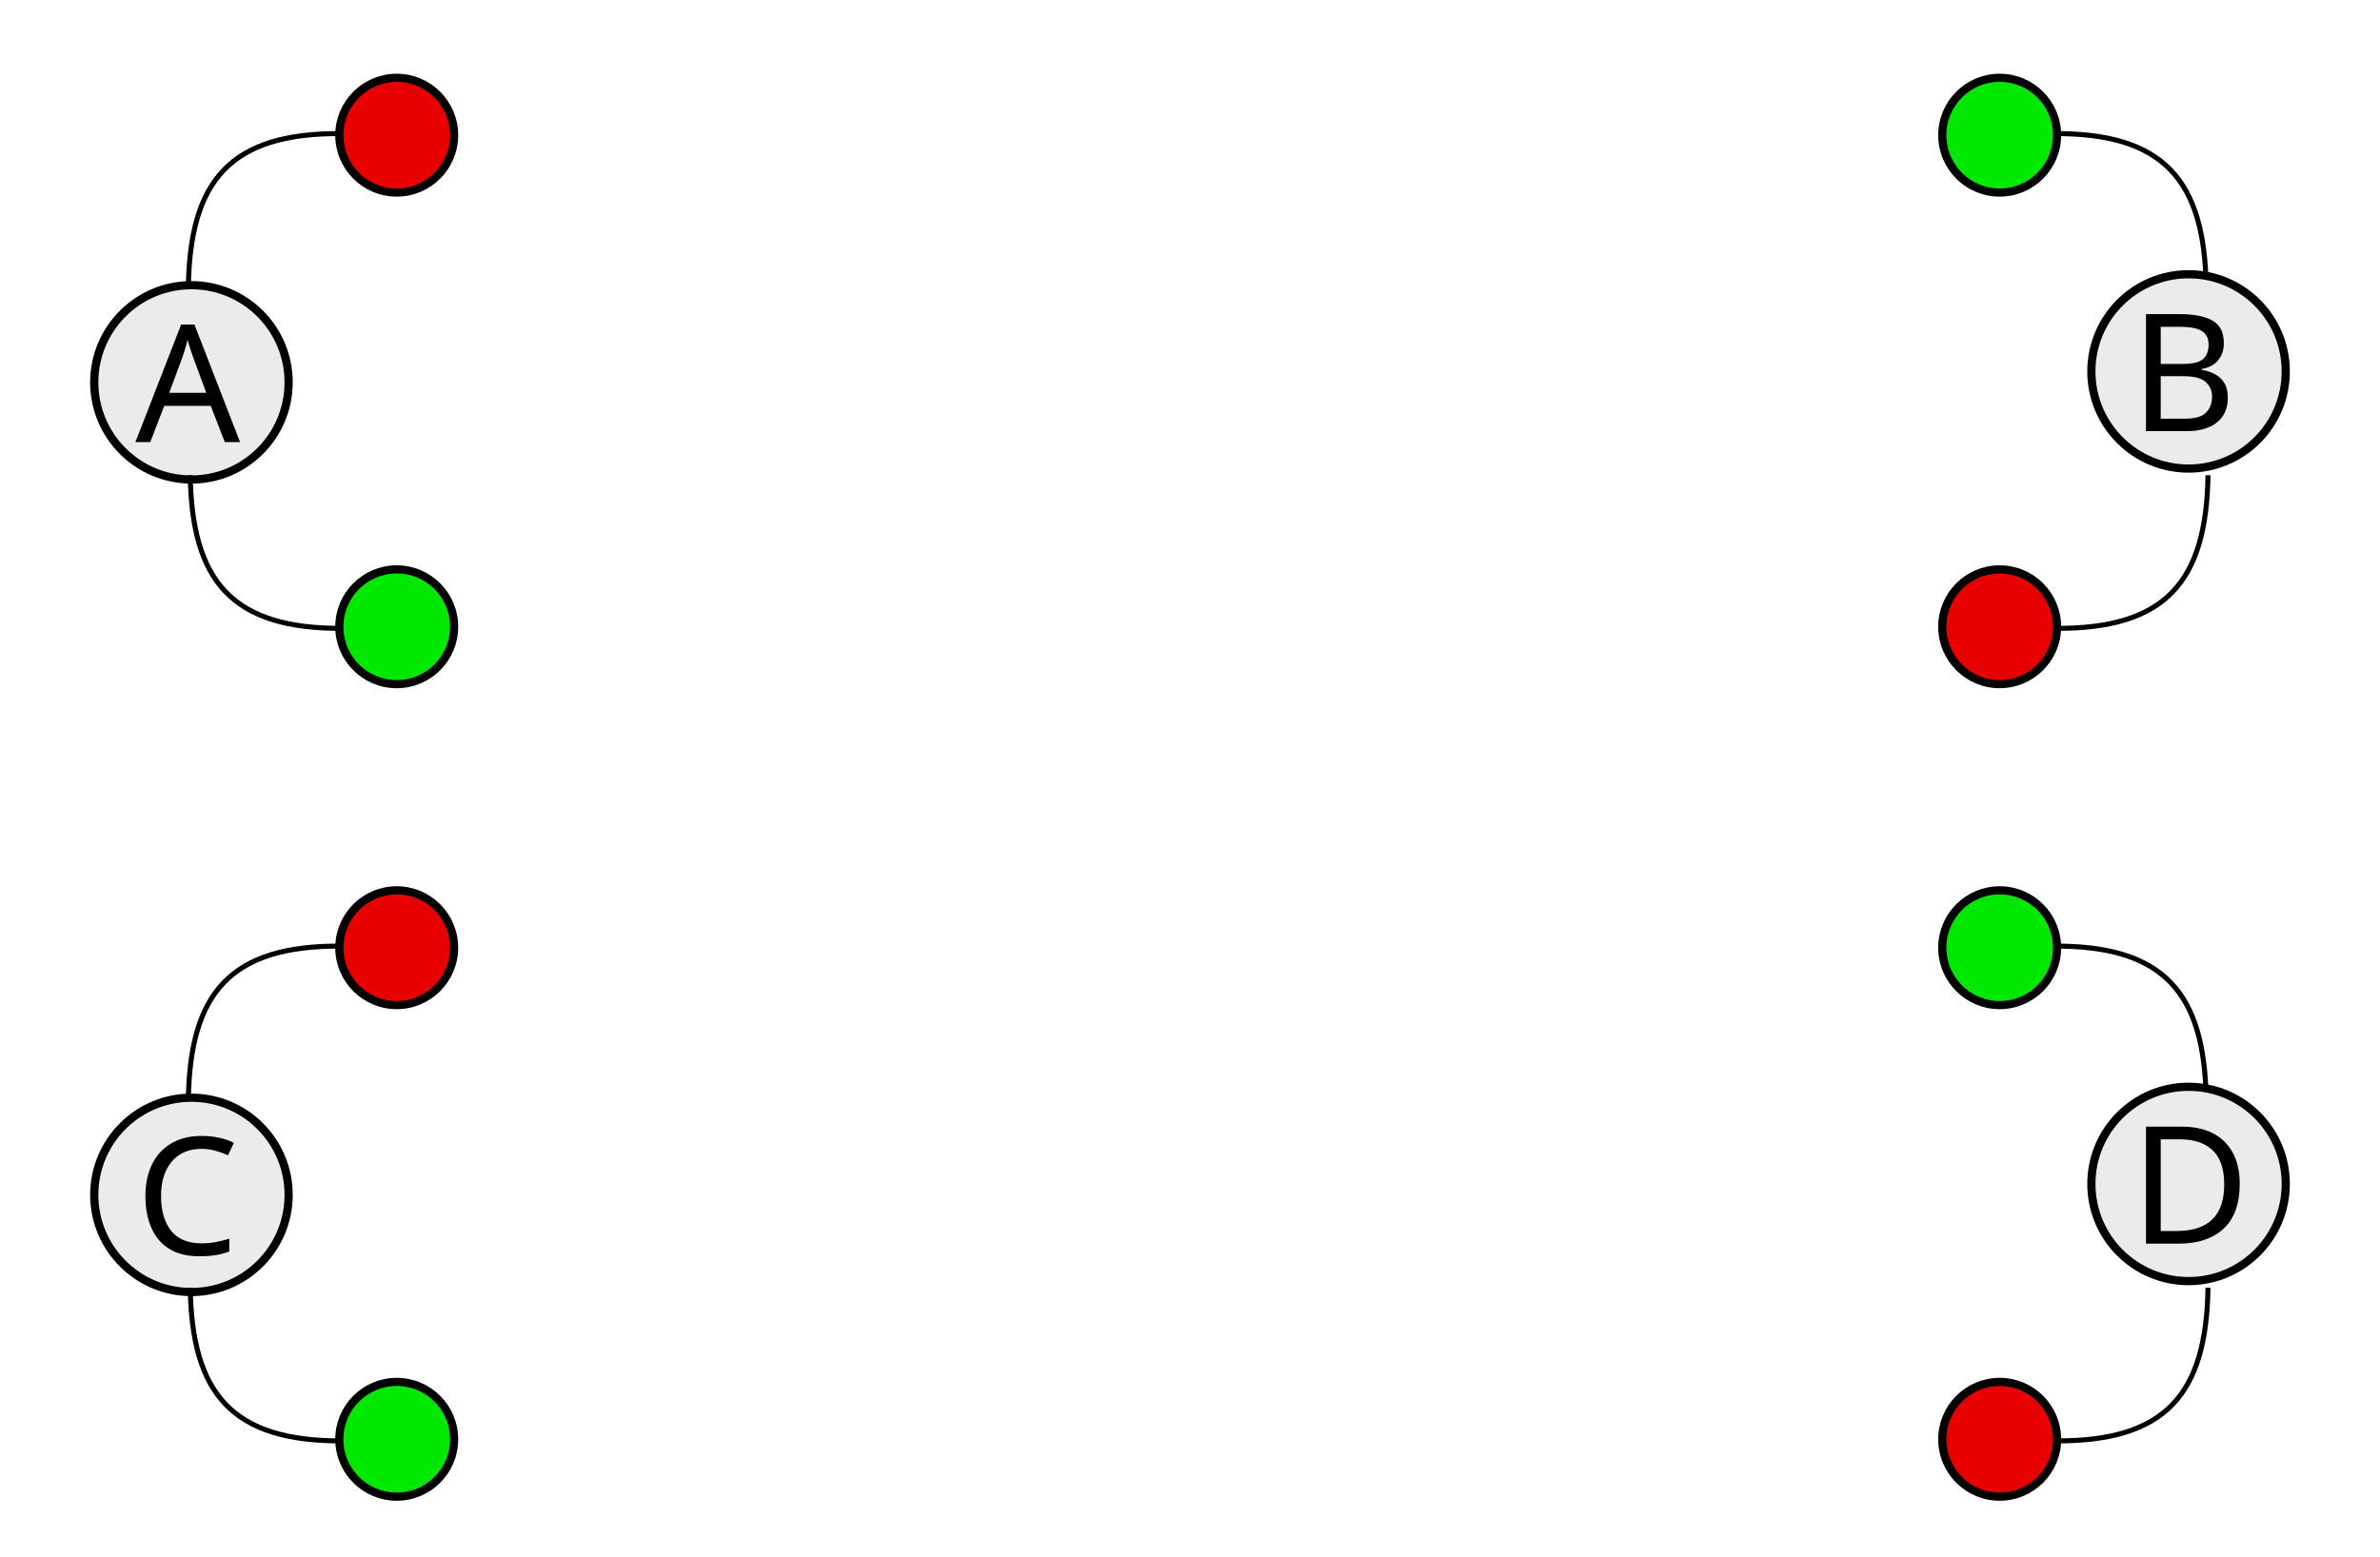
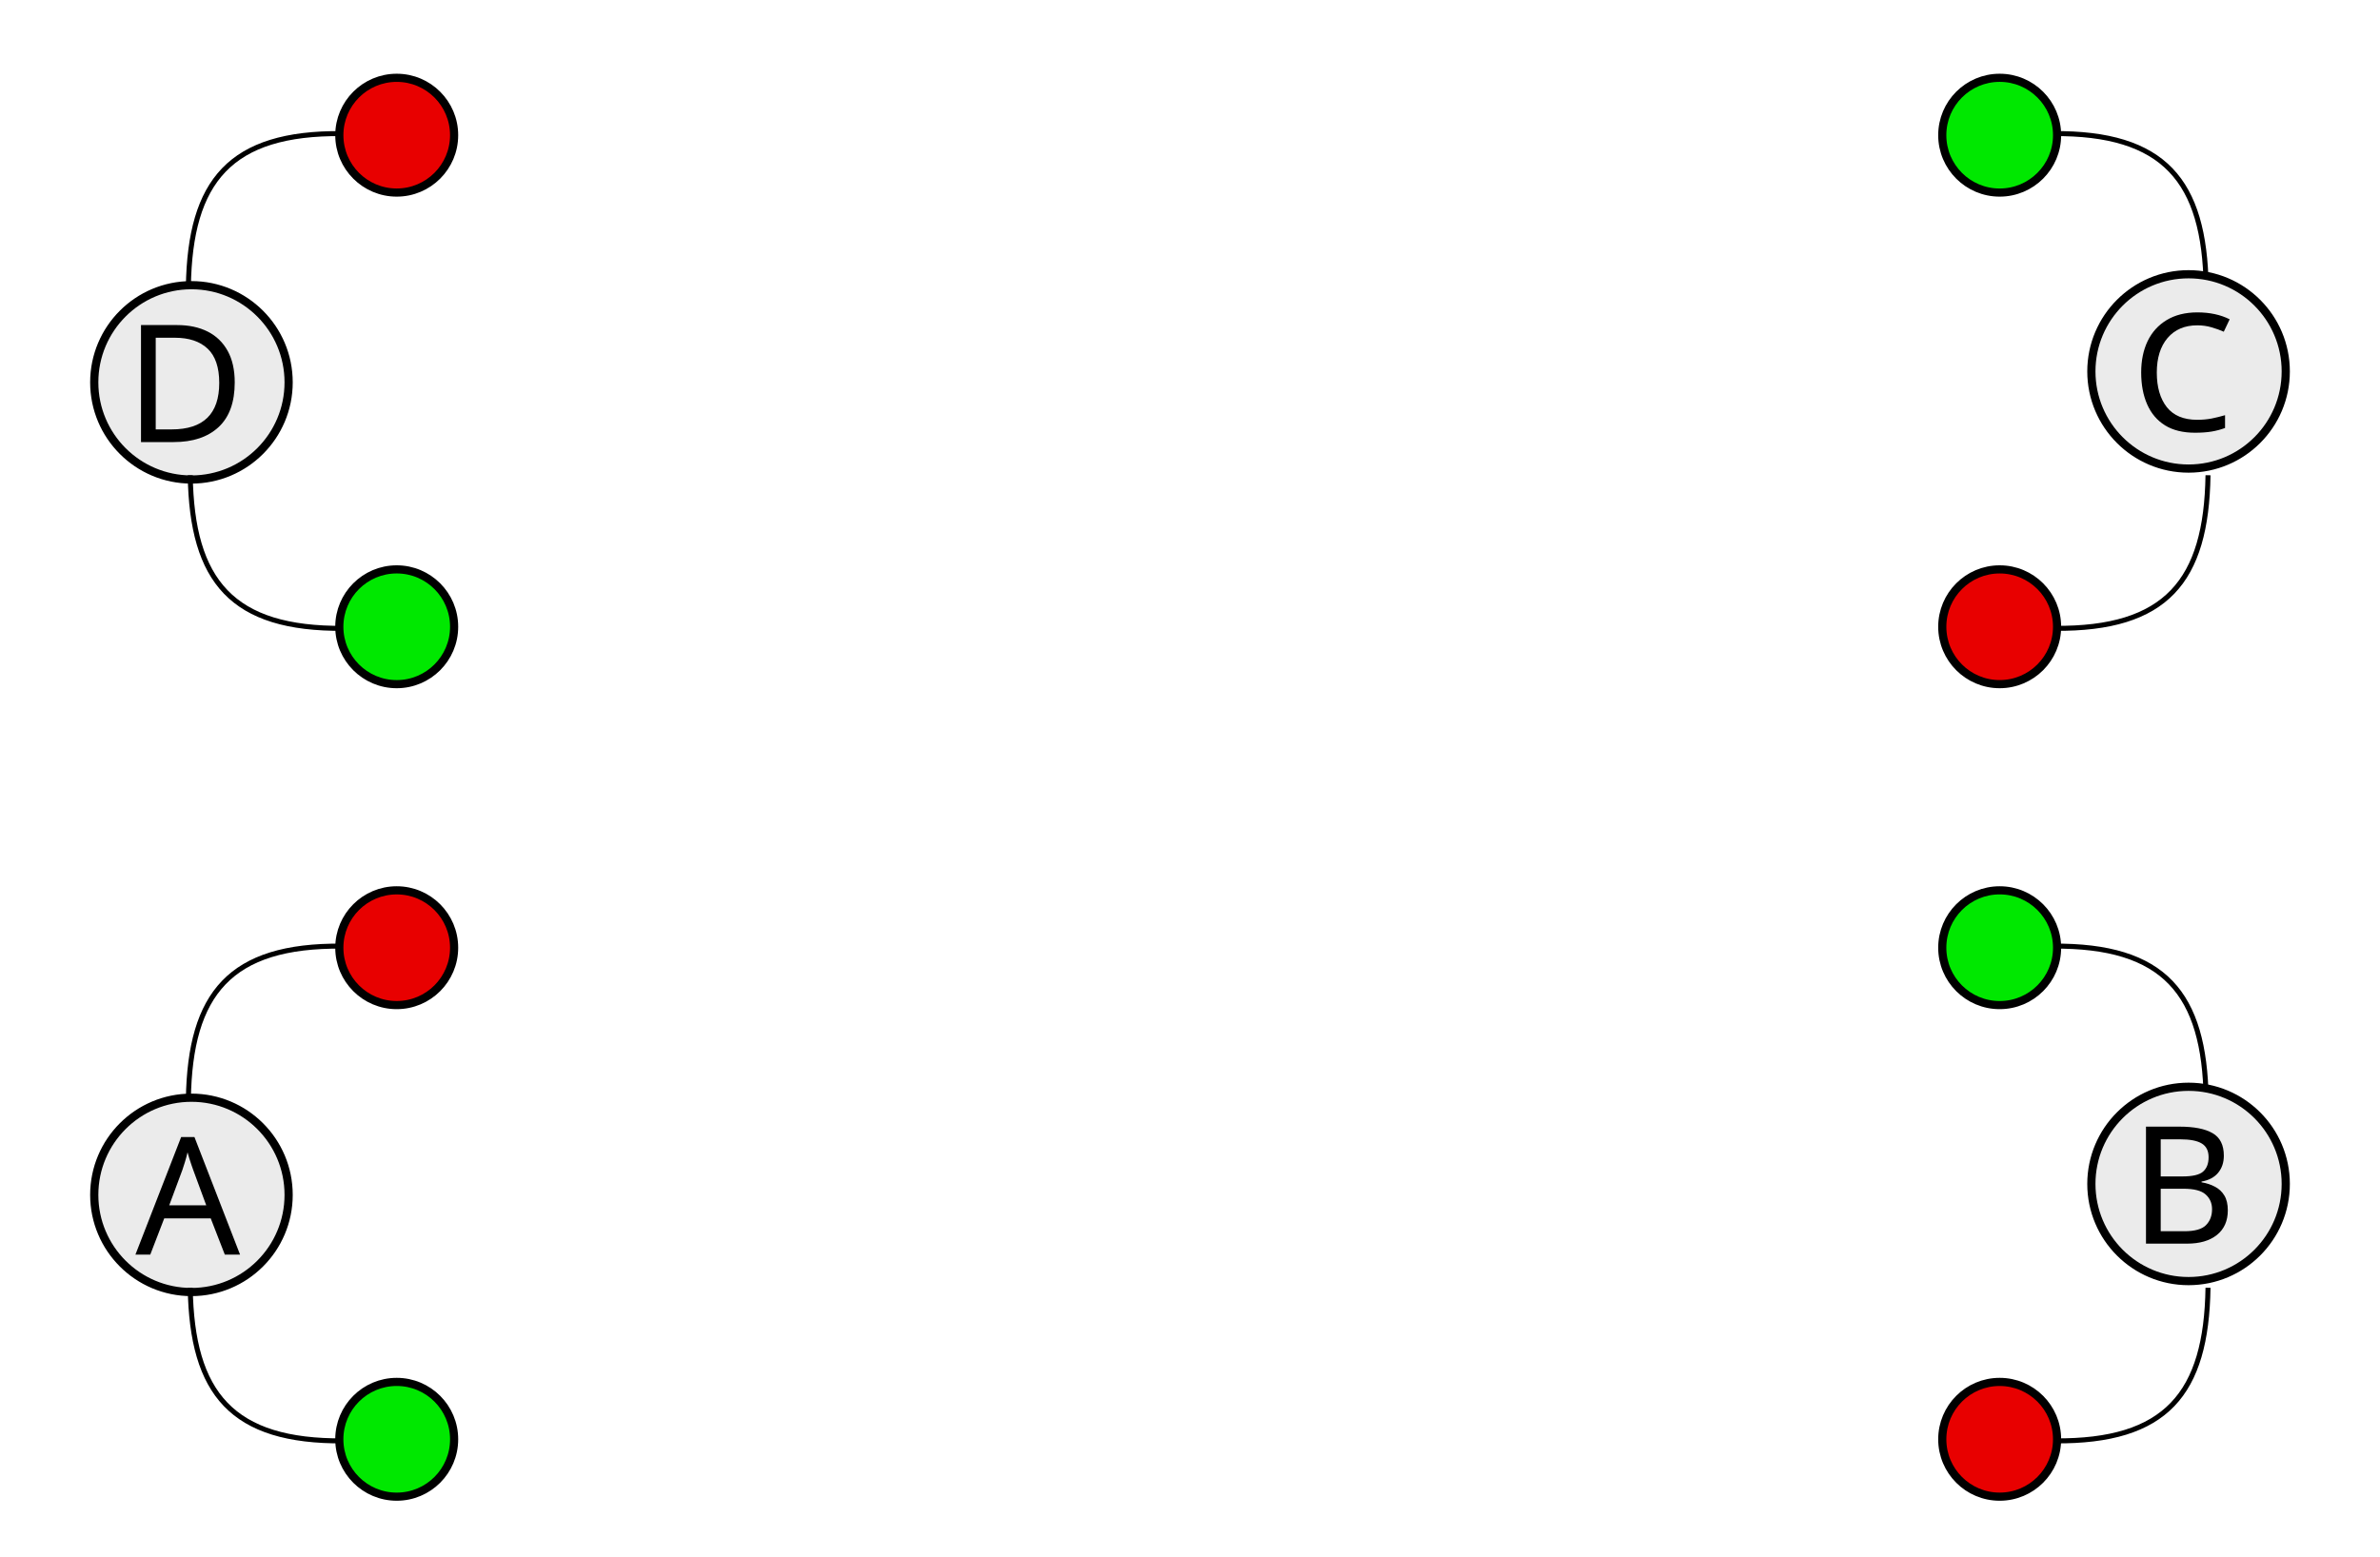
<svg xmlns="http://www.w3.org/2000/svg" width="290.403" height="190" viewBox="0 0 290.403 190" id="svg5407" version="1.1">
  <defs id="defs5409">
    <marker orient="auto" refY="0" refX="0" id="Arrow1Mend" style="overflow:visible">
      <path id="path6160" d="M 0,0 5,-5 -12.5,0 5,5 0,0 Z" style="fill:#ebebeb;fill-opacity:1;fill-rule:evenodd;stroke:#000000;stroke-width:1pt;stroke-opacity:1" transform="matrix(-0.4,0,0,-0.4,-4,0)" />
    </marker>
    <marker orient="auto" refY="0" refX="0" id="Arrow2Mend" style="overflow:visible">
      <path id="path6178" style="fill:#ebebeb;fill-opacity:1;fill-rule:evenodd;stroke:#000000;stroke-width:0.625;stroke-linejoin:round;stroke-opacity:1" d="M 8.719,4.034 -2.207,0.016 8.719,-4.002 c -1.745,2.372 -1.735,5.617 -6e-7,8.035 z" transform="scale(-0.6,-0.6)" />
    </marker>
  </defs>
  <g id="layer1" transform="translate(-162.671,-628.4532)">
    <text xml:space="preserve" style="font-style:normal;font-weight:normal;font-size:20px;line-height:125%;font-family:sans-serif;letter-spacing:0px;word-spacing:0px;fill:#000000;fill-opacity:1;stroke:none;stroke-width:1px;stroke-linecap:butt;stroke-linejoin:miter;stroke-opacity:1" x="228.314" y="803.385" id="jugglerName-0">
      <tspan id="tspan5296-6" x="228.314" y="803.385" />
    </text>
-     <g id="g4266" transform="translate(0,-96)">
-       <circle transform="matrix(0,-1,1,0,0,0)" r="11.859" cy="186.03" cx="-771.12" id="head-5" style="fill:#ebebeb;fill-opacity:1;fill-rule:evenodd;stroke:#000000;stroke-width:1;stroke-linecap:butt;stroke-linejoin:miter;stroke-miterlimit:4;stroke-dasharray:none;stroke-opacity:1">
-         </circle>
-       <path id="leftArm-8" d="m 204.348,740.761 c -13.589,-0.123 -18.493,5.758 -18.691,18.687" style="opacity:1;fill:none;fill-opacity:1;stroke:#000000;stroke-width:0.612;stroke-miterlimit:4;stroke-dasharray:none;stroke-dashoffset:0;stroke-opacity:1">
-         </path>
-       <text id="jugglerName" y="778.41" x="179.194" style="font-style:normal;font-weight:normal;font-size:20px;line-height:125%;font-family:sans-serif;letter-spacing:0px;word-spacing:0px;fill:#000000;fill-opacity:1;stroke:none;stroke-width:1px;stroke-linecap:butt;stroke-linejoin:miter;stroke-opacity:1" xml:space="preserve">
-         <tspan y="778.41" x="179.194" id="tspan5296">A</tspan>
-       </text>
-       <path id="rightArm-9" d="m 204.575,801.145 c -13.589,0.123 -18.493,-5.758 -18.691,-18.687" style="opacity:1;fill:none;fill-opacity:1;stroke:#000000;stroke-width:0.612;stroke-miterlimit:4;stroke-dasharray:none;stroke-dashoffset:0;stroke-opacity:1">
-         </path>
-       <circle transform="matrix(0,-1,1,0,0,0)" r="7.004" cy="211.078" cx="-800.953" id="rightHand-3" style="fill:#00e800;fill-opacity:1;fill-rule:evenodd;stroke:#000000;stroke-width:0.993;stroke-linecap:butt;stroke-linejoin:miter;stroke-miterlimit:4;stroke-dasharray:none;stroke-opacity:1">
-         </circle>
-       <circle transform="matrix(0,-1,1,0,0,0)" r="7.003" cy="211.078" cx="-740.953" id="leftHand-1" style="fill:#e80000;fill-opacity:1;fill-rule:evenodd;stroke:#000000;stroke-width:0.995;stroke-linecap:butt;stroke-linejoin:miter;stroke-miterlimit:4;stroke-dasharray:none;stroke-opacity:1">
-         </circle>
-     </g>
-     <g id="g4247" transform="translate(0,-96)">
-       <path id="leftArm" d="m 413.397,801.145 c 13.589,0.123 18.493,-5.758 18.691,-18.687" style="opacity:1;fill:none;fill-opacity:1;stroke:#000000;stroke-width:0.612;stroke-miterlimit:4;stroke-dasharray:none;stroke-dashoffset:0;stroke-opacity:1">
-         </path>
-       <path id="rightArm" d="m 413.17,740.761 c 13.589,-0.123 18.493,5.758 18.691,18.687" style="opacity:1;fill:none;fill-opacity:1;stroke:#000000;stroke-width:0.612;stroke-miterlimit:4;stroke-dasharray:none;stroke-dashoffset:0;stroke-opacity:1">
-         </path>
-       <circle transform="matrix(0,1,-1,0,0,0)" r="11.859" cy="-429.715" cx="769.786" id="head" style="fill:#ebebeb;fill-opacity:1;fill-rule:evenodd;stroke:#000000;stroke-width:1;stroke-linecap:butt;stroke-linejoin:miter;stroke-miterlimit:4;stroke-dasharray:none;stroke-opacity:1">
-         </circle>
-       <circle transform="matrix(0,1,-1,0,0,0)" r="7.004" cy="-406.667" cx="740.953" id="rightHand" style="fill:#00e800;fill-opacity:1;fill-rule:evenodd;stroke:#000000;stroke-width:0.993;stroke-linecap:butt;stroke-linejoin:miter;stroke-miterlimit:4;stroke-dasharray:none;stroke-opacity:1">
-         </circle>
-       <circle transform="matrix(0,1,-1,0,0,0)" r="7.003" cy="-406.667" cx="800.953" id="leftHand" style="fill:#e80000;fill-opacity:1;fill-rule:evenodd;stroke:#000000;stroke-width:0.995;stroke-linecap:butt;stroke-linejoin:miter;stroke-miterlimit:4;stroke-dasharray:none;stroke-opacity:1">
-         </circle>
-       <text id="text6070" y="777.076" x="422.582" style="font-style:normal;font-weight:normal;font-size:20px;line-height:125%;font-family:sans-serif;letter-spacing:0px;word-spacing:0px;fill:#000000;fill-opacity:1;stroke:none;stroke-width:1px;stroke-linecap:butt;stroke-linejoin:miter;stroke-opacity:1" xml:space="preserve">
-         <tspan y="777.076" x="422.582" id="tspan6072">B</tspan>
-       </text>
-     </g>
-     <g id="g4266-6" transform="translate(-5.7666016e-6,3.172599)">
-       <circle transform="matrix(0,-1,1,0,0,0)" r="11.859" cy="186.03" cx="-771.12" id="head-5-0" style="fill:#ebebeb;fill-opacity:1;fill-rule:evenodd;stroke:#000000;stroke-width:1;stroke-linecap:butt;stroke-linejoin:miter;stroke-miterlimit:4;stroke-dasharray:none;stroke-opacity:1">
-         </circle>
-       <path id="leftArm-8-8" d="m 204.348,740.761 c -13.589,-0.123 -18.493,5.758 -18.691,18.687" style="opacity:1;fill:none;fill-opacity:1;stroke:#000000;stroke-width:0.612;stroke-miterlimit:4;stroke-dasharray:none;stroke-dashoffset:0;stroke-opacity:1">
-         </path>
-       <text id="jugglerName-6" y="778.41" x="179.194" style="font-style:normal;font-weight:normal;font-size:20px;line-height:125%;font-family:sans-serif;letter-spacing:0px;word-spacing:0px;fill:#000000;fill-opacity:1;stroke:none;stroke-width:1px;stroke-linecap:butt;stroke-linejoin:miter;stroke-opacity:1" xml:space="preserve">
-         <tspan y="778.41" x="179.194" id="tspan5296-8">C</tspan>
-       </text>
-       <path id="rightArm-9-4" d="m 204.575,801.145 c -13.589,0.123 -18.493,-5.758 -18.691,-18.687" style="opacity:1;fill:none;fill-opacity:1;stroke:#000000;stroke-width:0.612;stroke-miterlimit:4;stroke-dasharray:none;stroke-dashoffset:0;stroke-opacity:1">
-         </path>
-       <circle transform="matrix(0,-1,1,0,0,0)" r="7.004" cy="211.078" cx="-800.953" id="rightHand-3-3" style="fill:#00e800;fill-opacity:1;fill-rule:evenodd;stroke:#000000;stroke-width:0.993;stroke-linecap:butt;stroke-linejoin:miter;stroke-miterlimit:4;stroke-dasharray:none;stroke-opacity:1">
-         </circle>
-       <circle transform="matrix(0,-1,1,0,0,0)" r="7.003" cy="211.078" cx="-740.953" id="leftHand-1-9" style="fill:#e80000;fill-opacity:1;fill-rule:evenodd;stroke:#000000;stroke-width:0.995;stroke-linecap:butt;stroke-linejoin:miter;stroke-miterlimit:4;stroke-dasharray:none;stroke-opacity:1">
-         </circle>
-     </g>
-     <g id="g4247-3" transform="translate(-5.7666016e-6,3.172599)">
-       <path id="leftArm-4" d="m 413.397,801.145 c 13.589,0.123 18.493,-5.758 18.691,-18.687" style="opacity:1;fill:none;fill-opacity:1;stroke:#000000;stroke-width:0.612;stroke-miterlimit:4;stroke-dasharray:none;stroke-dashoffset:0;stroke-opacity:1">
-         </path>
-       <path id="rightArm-3" d="m 413.17,740.761 c 13.589,-0.123 18.493,5.758 18.691,18.687" style="opacity:1;fill:none;fill-opacity:1;stroke:#000000;stroke-width:0.612;stroke-miterlimit:4;stroke-dasharray:none;stroke-dashoffset:0;stroke-opacity:1">
-         </path>
-       <circle transform="matrix(0,1,-1,0,0,0)" r="11.859" cy="-429.715" cx="769.786" id="head-9" style="fill:#ebebeb;fill-opacity:1;fill-rule:evenodd;stroke:#000000;stroke-width:1;stroke-linecap:butt;stroke-linejoin:miter;stroke-miterlimit:4;stroke-dasharray:none;stroke-opacity:1">
-         </circle>
-       <circle transform="matrix(0,1,-1,0,0,0)" r="7.004" cy="-406.667" cx="740.953" id="rightHand-9" style="fill:#00e800;fill-opacity:1;fill-rule:evenodd;stroke:#000000;stroke-width:0.993;stroke-linecap:butt;stroke-linejoin:miter;stroke-miterlimit:4;stroke-dasharray:none;stroke-opacity:1">
-         </circle>
-       <circle transform="matrix(0,1,-1,0,0,0)" r="7.003" cy="-406.667" cx="800.953" id="leftHand-10" style="fill:#e80000;fill-opacity:1;fill-rule:evenodd;stroke:#000000;stroke-width:0.995;stroke-linecap:butt;stroke-linejoin:miter;stroke-miterlimit:4;stroke-dasharray:none;stroke-opacity:1">
-         </circle>
-       <text id="text6070-5" y="777.076" x="422.582" style="font-style:normal;font-weight:normal;font-size:20px;line-height:125%;font-family:sans-serif;letter-spacing:0px;word-spacing:0px;fill:#000000;fill-opacity:1;stroke:none;stroke-width:1px;stroke-linecap:butt;stroke-linejoin:miter;stroke-opacity:1" xml:space="preserve">
-         <tspan y="777.076" x="422.582" id="tspan6072-1">D</tspan>
-       </text>
-     </g>
+     <circle style="fill:#ebebeb;fill-opacity:1;fill-rule:evenodd;stroke:#000000;stroke-width:1;stroke-linecap:butt;stroke-linejoin:miter;stroke-miterlimit:4;stroke-dasharray:none;stroke-opacity:1" id="head-5" cx="-675.12" cy="186.03" r="11.859" transform="matrix(0,-1,1,0,0,0)">
+       </circle>
+     <path style="opacity:1;fill:none;fill-opacity:1;stroke:#000000;stroke-width:0.612;stroke-miterlimit:4;stroke-dasharray:none;stroke-dashoffset:0;stroke-opacity:1" d="m 204.348,644.761 c -13.589,-0.123 -18.493,5.758 -18.691,18.687" id="leftArm-8">
+       </path>
+     <path style="opacity:1;fill:none;fill-opacity:1;stroke:#000000;stroke-width:0.612;stroke-miterlimit:4;stroke-dasharray:none;stroke-dashoffset:0;stroke-opacity:1" d="m 204.575,705.145 c -13.589,0.123 -18.493,-5.758 -18.691,-18.687" id="rightArm-9">
+       </path>
+     <circle style="fill:#00e800;fill-opacity:1;fill-rule:evenodd;stroke:#000000;stroke-width:0.993;stroke-linecap:butt;stroke-linejoin:miter;stroke-miterlimit:4;stroke-dasharray:none;stroke-opacity:1" id="rightHand-3" cx="-704.953" cy="211.078" r="7.004" transform="matrix(0,-1,1,0,0,0)">
+       </circle>
+     <circle style="fill:#e80000;fill-opacity:1;fill-rule:evenodd;stroke:#000000;stroke-width:0.995;stroke-linecap:butt;stroke-linejoin:miter;stroke-miterlimit:4;stroke-dasharray:none;stroke-opacity:1" id="leftHand-1" cx="-644.953" cy="211.078" r="7.003" transform="matrix(0,-1,1,0,0,0)">
+       </circle>
+     <path style="opacity:1;fill:none;fill-opacity:1;stroke:#000000;stroke-width:0.612;stroke-miterlimit:4;stroke-dasharray:none;stroke-dashoffset:0;stroke-opacity:1" d="m 413.397,705.145 c 13.589,0.123 18.493,-5.758 18.691,-18.687" id="leftArm">
+       </path>
+     <path style="opacity:1;fill:none;fill-opacity:1;stroke:#000000;stroke-width:0.612;stroke-miterlimit:4;stroke-dasharray:none;stroke-dashoffset:0;stroke-opacity:1" d="m 413.17,644.761 c 13.589,-0.123 18.493,5.758 18.691,18.687" id="rightArm">
+       </path>
+     <circle style="fill:#ebebeb;fill-opacity:1;fill-rule:evenodd;stroke:#000000;stroke-width:1;stroke-linecap:butt;stroke-linejoin:miter;stroke-miterlimit:4;stroke-dasharray:none;stroke-opacity:1" id="head" cx="673.786" cy="-429.715" r="11.859" transform="matrix(0,1,-1,0,0,0)">
+       </circle>
+     <circle style="fill:#00e800;fill-opacity:1;fill-rule:evenodd;stroke:#000000;stroke-width:0.993;stroke-linecap:butt;stroke-linejoin:miter;stroke-miterlimit:4;stroke-dasharray:none;stroke-opacity:1" id="rightHand" cx="644.953" cy="-406.667" r="7.004" transform="matrix(0,1,-1,0,0,0)">
+       </circle>
+     <circle style="fill:#e80000;fill-opacity:1;fill-rule:evenodd;stroke:#000000;stroke-width:0.995;stroke-linecap:butt;stroke-linejoin:miter;stroke-miterlimit:4;stroke-dasharray:none;stroke-opacity:1" id="leftHand" cx="704.953" cy="-406.667" r="7.003" transform="matrix(0,1,-1,0,0,0)">
+       </circle>
+     <circle style="fill:#ebebeb;fill-opacity:1;fill-rule:evenodd;stroke:#000000;stroke-width:1;stroke-linecap:butt;stroke-linejoin:miter;stroke-miterlimit:4;stroke-dasharray:none;stroke-opacity:1" id="head-5-0" cx="-774.293" cy="186.03" r="11.859" transform="matrix(0,-1,1,0,0,0)">
+       </circle>
+     <path style="opacity:1;fill:none;fill-opacity:1;stroke:#000000;stroke-width:0.612;stroke-miterlimit:4;stroke-dasharray:none;stroke-dashoffset:0;stroke-opacity:1" d="m 204.348,743.934 c -13.589,-0.123 -18.493,5.758 -18.691,18.687" id="leftArm-8-8">
+       </path>
+     <text xml:space="preserve" style="font-style:normal;font-weight:normal;font-size:20px;line-height:125%;font-family:sans-serif;letter-spacing:0px;word-spacing:0px;fill:#000000;fill-opacity:1;stroke:none;stroke-width:1px;stroke-linecap:butt;stroke-linejoin:miter;stroke-opacity:1" x="422.714" y="681.066" id="jugglerName-6">
+       <tspan id="tspan5296-8" x="422.714" y="681.066">C</tspan>
+     </text>
+     <path style="opacity:1;fill:none;fill-opacity:1;stroke:#000000;stroke-width:0.612;stroke-miterlimit:4;stroke-dasharray:none;stroke-dashoffset:0;stroke-opacity:1" d="m 204.575,804.318 c -13.589,0.123 -18.493,-5.758 -18.691,-18.687" id="rightArm-9-4">
+       </path>
+     <circle style="fill:#00e800;fill-opacity:1;fill-rule:evenodd;stroke:#000000;stroke-width:0.993;stroke-linecap:butt;stroke-linejoin:miter;stroke-miterlimit:4;stroke-dasharray:none;stroke-opacity:1" id="rightHand-3-3" cx="-804.126" cy="211.078" r="7.004" transform="matrix(0,-1,1,0,0,0)">
+       </circle>
+     <circle style="fill:#e80000;fill-opacity:1;fill-rule:evenodd;stroke:#000000;stroke-width:0.995;stroke-linecap:butt;stroke-linejoin:miter;stroke-miterlimit:4;stroke-dasharray:none;stroke-opacity:1" id="leftHand-1-9" cx="-744.126" cy="211.078" r="7.003" transform="matrix(0,-1,1,0,0,0)">
+       </circle>
+     <path style="opacity:1;fill:none;fill-opacity:1;stroke:#000000;stroke-width:0.612;stroke-miterlimit:4;stroke-dasharray:none;stroke-dashoffset:0;stroke-opacity:1" d="m 413.397,804.318 c 13.589,0.123 18.493,-5.758 18.691,-18.687" id="leftArm-4">
+       </path>
+     <path style="opacity:1;fill:none;fill-opacity:1;stroke:#000000;stroke-width:0.612;stroke-miterlimit:4;stroke-dasharray:none;stroke-dashoffset:0;stroke-opacity:1" d="m 413.17,743.934 c 13.589,-0.123 18.493,5.758 18.691,18.687" id="rightArm-3">
+       </path>
+     <circle style="fill:#ebebeb;fill-opacity:1;fill-rule:evenodd;stroke:#000000;stroke-width:1;stroke-linecap:butt;stroke-linejoin:miter;stroke-miterlimit:4;stroke-dasharray:none;stroke-opacity:1" id="head-9" cx="772.958" cy="-429.715" r="11.859" transform="matrix(0,1,-1,0,0,0)">
+       </circle>
+     <circle style="fill:#00e800;fill-opacity:1;fill-rule:evenodd;stroke:#000000;stroke-width:0.993;stroke-linecap:butt;stroke-linejoin:miter;stroke-miterlimit:4;stroke-dasharray:none;stroke-opacity:1" id="rightHand-9" cx="744.126" cy="-406.667" r="7.004" transform="matrix(0,1,-1,0,0,0)">
+       </circle>
+     <circle style="fill:#e80000;fill-opacity:1;fill-rule:evenodd;stroke:#000000;stroke-width:0.995;stroke-linecap:butt;stroke-linejoin:miter;stroke-miterlimit:4;stroke-dasharray:none;stroke-opacity:1" id="leftHand-10" cx="804.126" cy="-406.667" r="7.003" transform="matrix(0,1,-1,0,0,0)">
+       </circle>
+     <text xml:space="preserve" style="font-style:normal;font-weight:normal;font-size:20px;line-height:125%;font-family:sans-serif;letter-spacing:0px;word-spacing:0px;fill:#000000;fill-opacity:1;stroke:none;stroke-width:1px;stroke-linecap:butt;stroke-linejoin:miter;stroke-opacity:1" x="177.939" y="682.41" id="text6070-5">
+       <tspan id="tspan6072-1" x="177.939" y="682.41">D</tspan>
+     </text>
+     <text xml:space="preserve" style="font-style:normal;font-weight:normal;font-size:20px;line-height:125%;font-family:sans-serif;letter-spacing:0px;word-spacing:0px;fill:#000000;fill-opacity:1;stroke:none;stroke-width:1px;stroke-linecap:butt;stroke-linejoin:miter;stroke-opacity:1" x="422.582" y="780.248" id="text6070">
+       <tspan id="tspan6072" x="422.582" y="780.248">B</tspan>
+     </text>
+     <text xml:space="preserve" style="font-style:normal;font-weight:normal;font-size:20px;line-height:125%;font-family:sans-serif;letter-spacing:0px;word-spacing:0px;fill:#000000;fill-opacity:1;stroke:none;stroke-width:1px;stroke-linecap:butt;stroke-linejoin:miter;stroke-opacity:1" x="179.194" y="781.583" id="jugglerName">
+       <tspan id="tspan5296" x="179.194" y="781.583">A</tspan>
+     </text>
  </g>
</svg>
